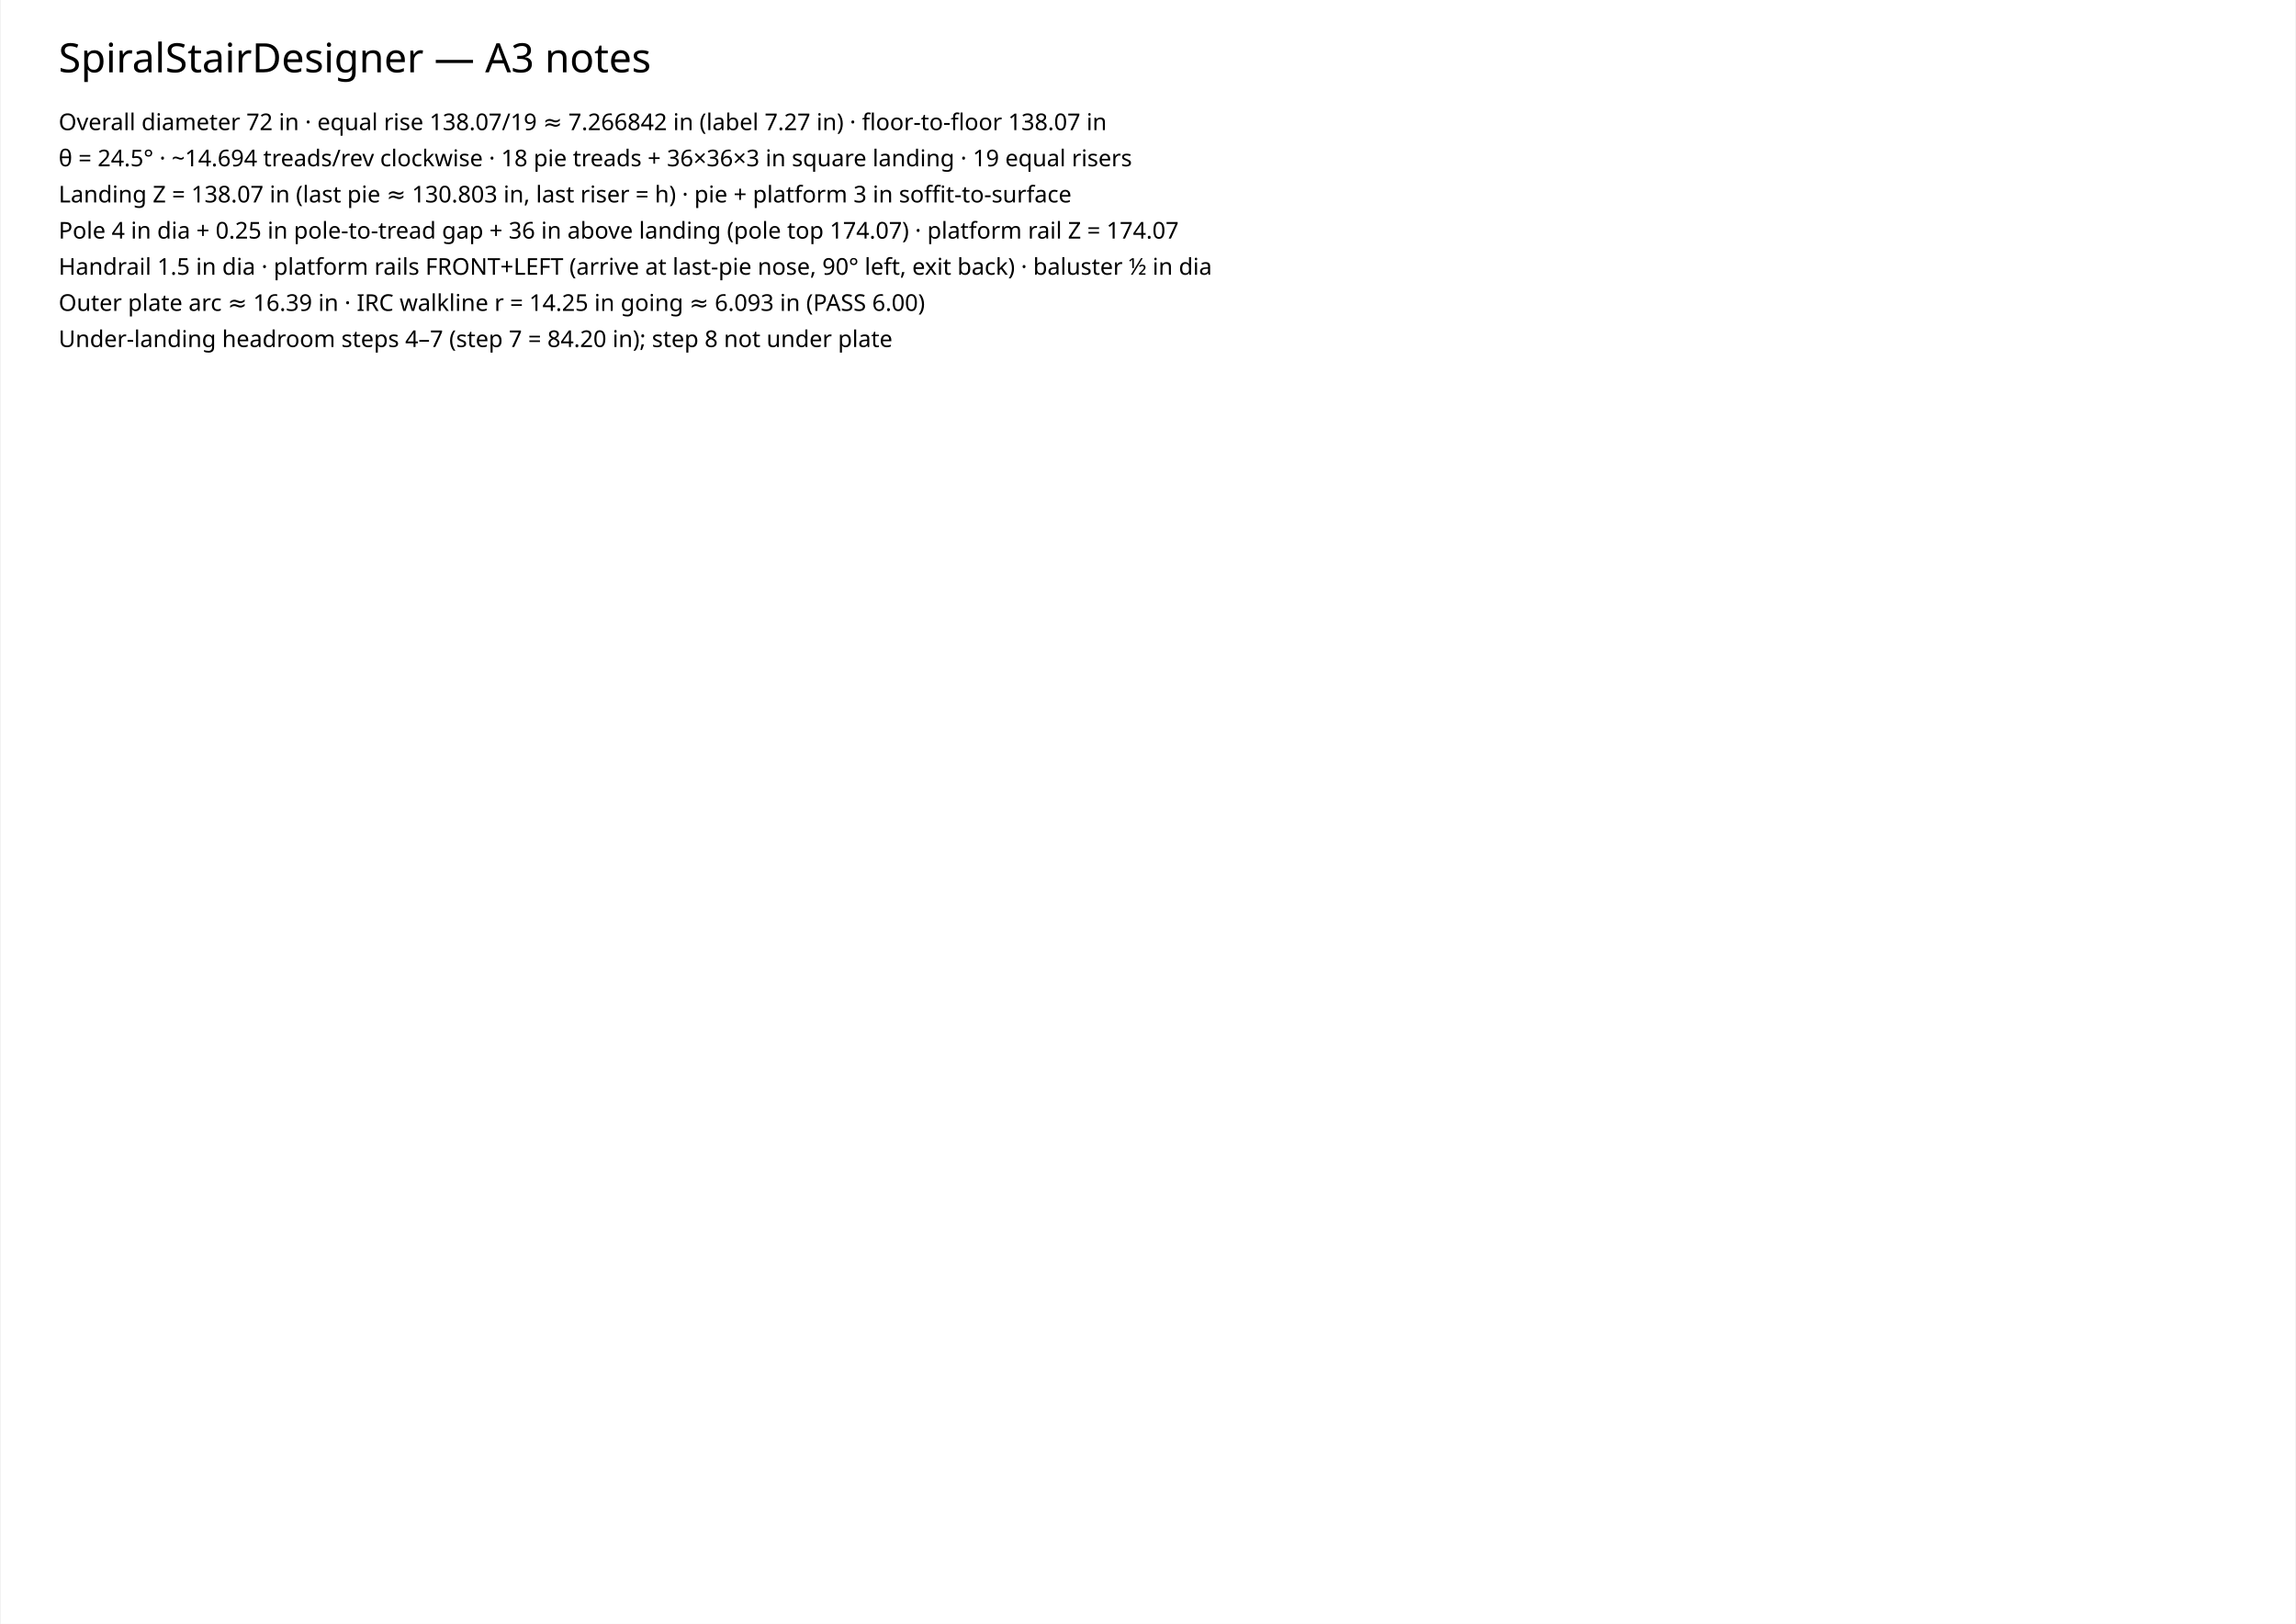
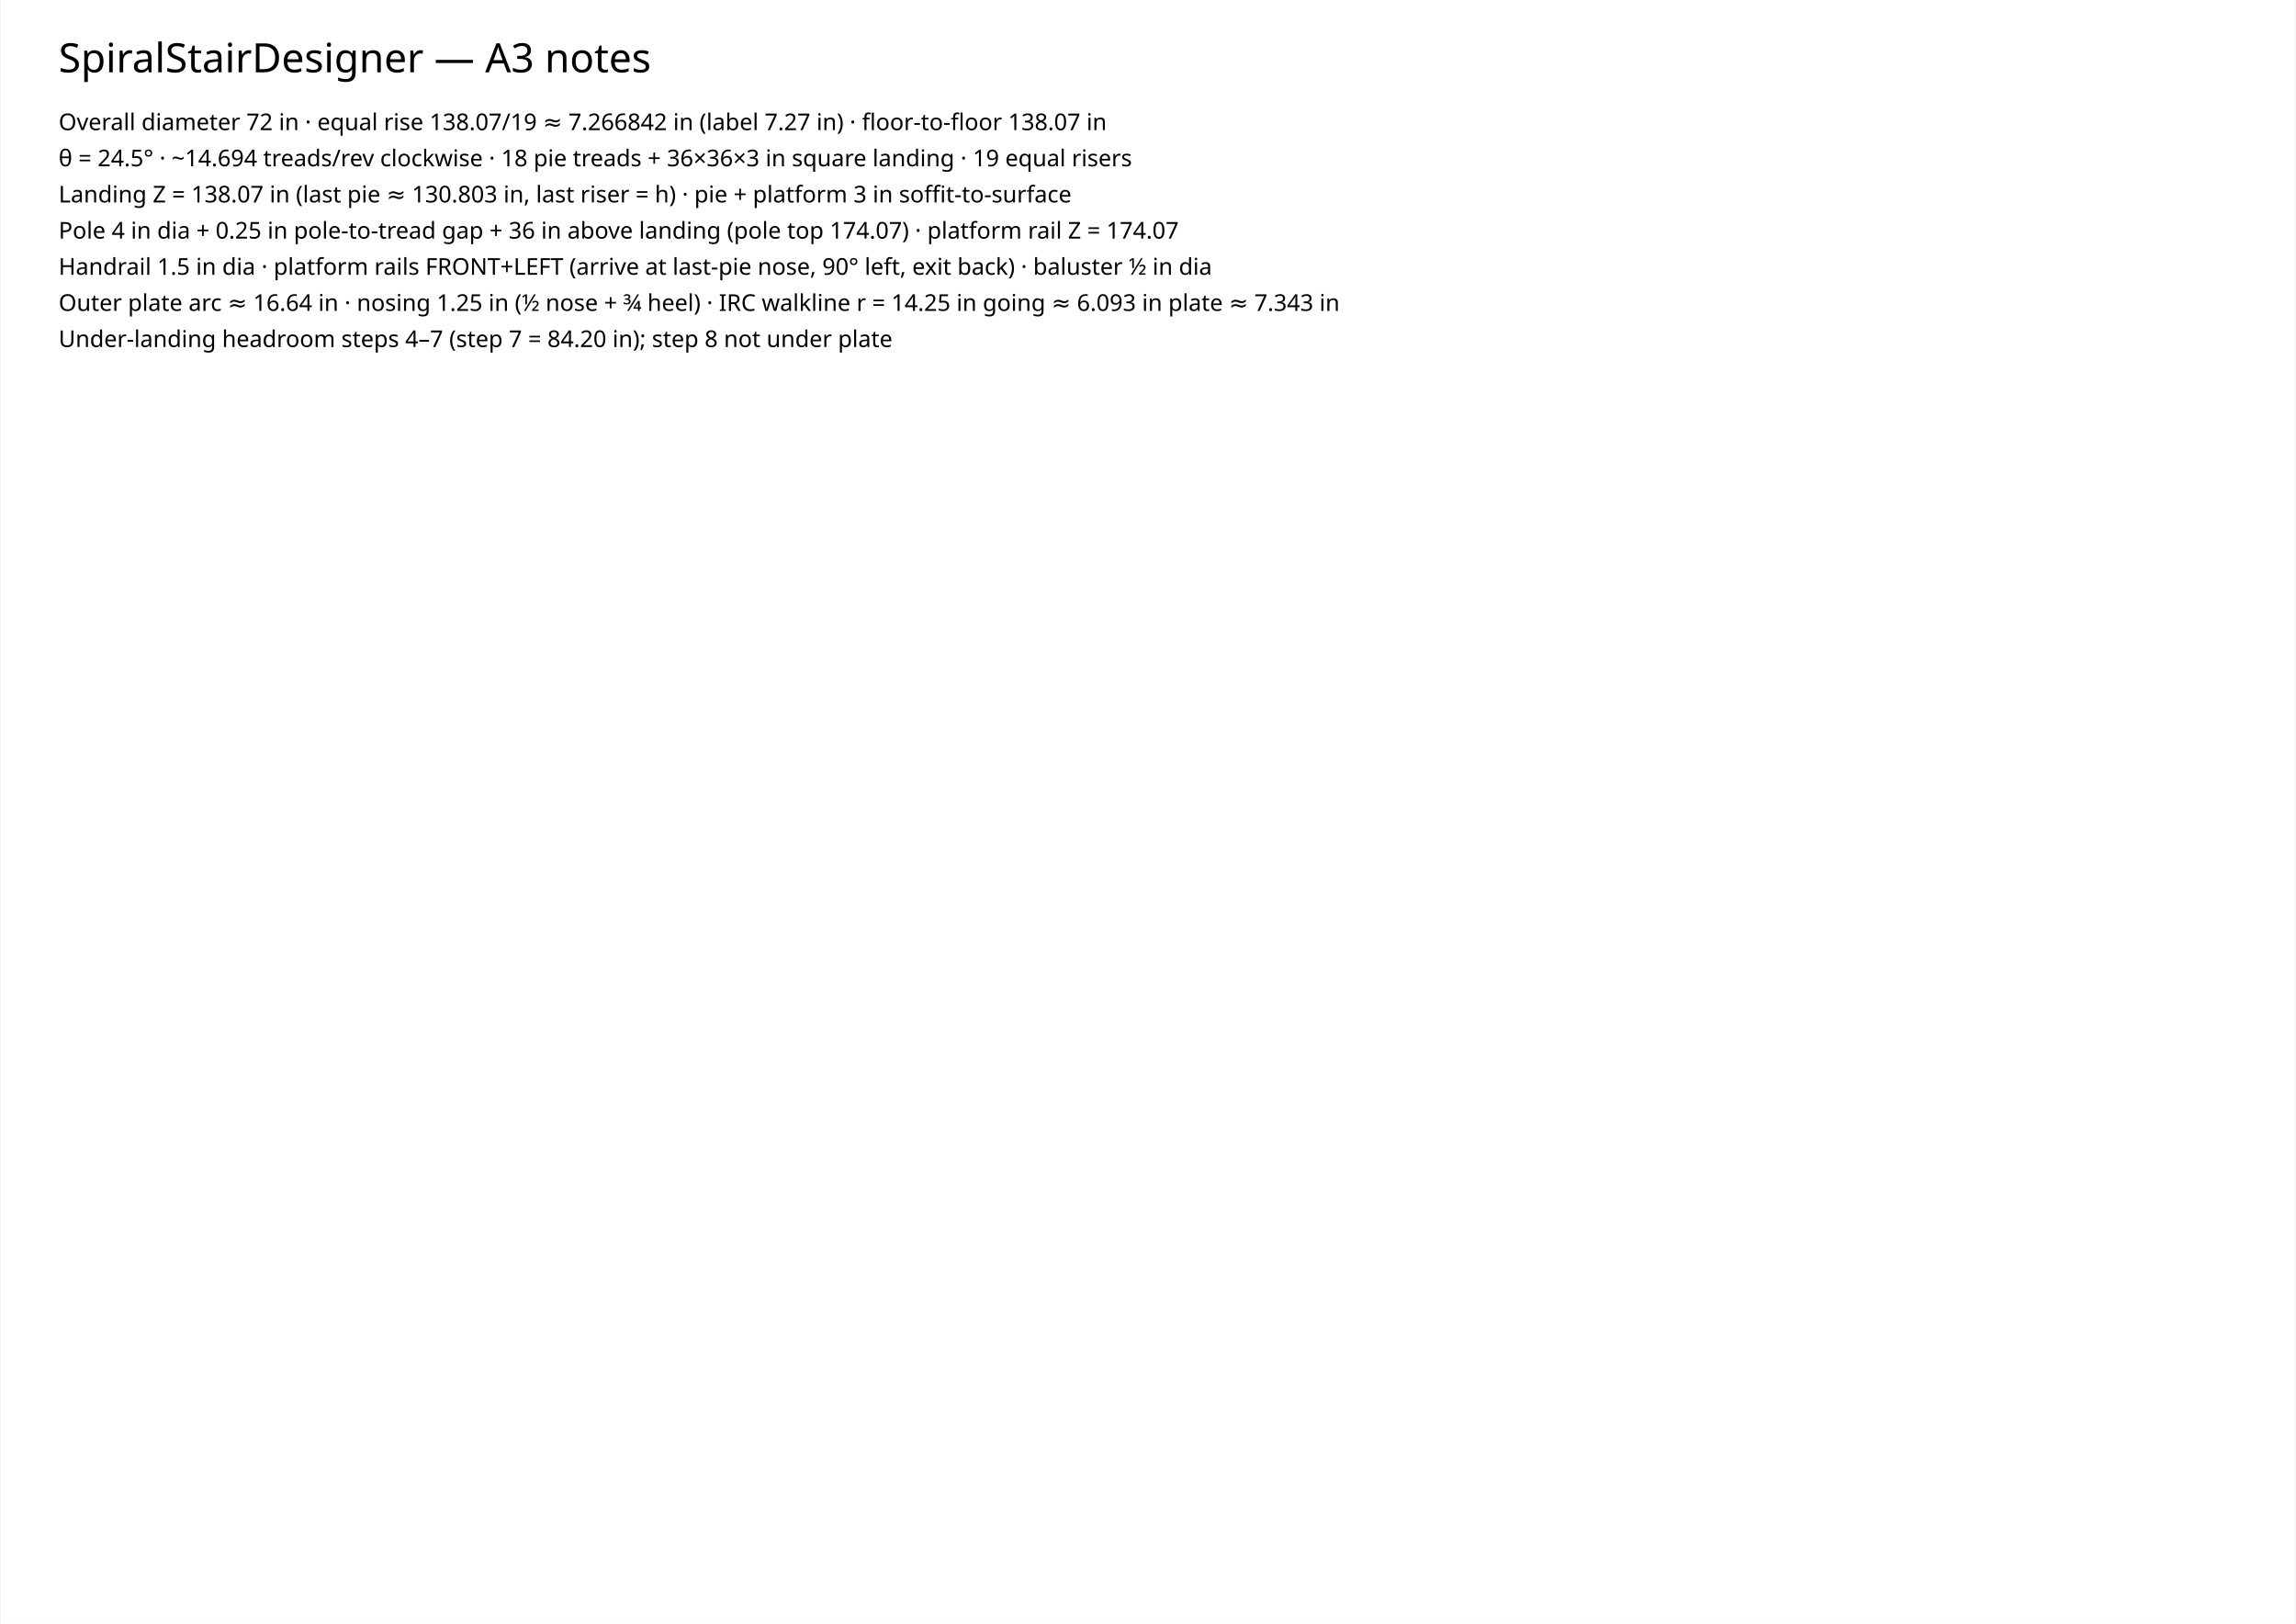
<svg xmlns="http://www.w3.org/2000/svg" width="420mm" height="297mm" viewBox="0 0 1587 1123">
  <rect width="100%" height="100%" fill="white" />
  <text x="40" y="50" font-size="28" font-family="sans-serif">SpiralStairDesigner — A3 notes</text>
  <text x="40" y="90" font-size="16" font-family="sans-serif">Overall diameter 72 in · equal rise 138.07/19 ≈ 7.266842 in (label 7.27 in) · floor-to-floor 138.07 in</text>
  <text x="40" y="115" font-size="16" font-family="sans-serif">θ = 24.5° · ~14.694 treads/rev clockwise · 18 pie treads + 36×36×3 in square landing · 19 equal risers</text>
  <text x="40" y="140" font-size="16" font-family="sans-serif">Landing Z = 138.07 in (last pie ≈ 130.803 in, last riser = h) · pie + platform 3 in soffit-to-surface</text>
  <text x="40" y="165" font-size="16" font-family="sans-serif">Pole 4 in dia + 0.25 in pole-to-tread gap + 36 in above landing (pole top 174.07) · platform rail Z = 174.07</text>
  <text x="40" y="190" font-size="16" font-family="sans-serif">Handrail 1.5 in dia · platform rails FRONT+LEFT (arrive at last-pie nose, 90° left, exit back) · baluster ½ in dia</text>
-   <text x="40" y="215" font-size="16" font-family="sans-serif">Outer plate arc ≈ 16.39 in · IRC walkline r = 14.25 in going ≈ 6.093 in (PASS 6.00)</text>
+   <text x="40" y="215" font-size="16" font-family="sans-serif">Outer plate arc ≈ 16.64 in · nosing 1.25 in (½ nose + ¾ heel) · IRC walkline r = 14.25 in going ≈ 6.093 in plate ≈ 7.343 in</text>
  <text x="40" y="240" font-size="16" font-family="sans-serif">Under-landing headroom steps 4–7 (step 7 = 84.20 in); step 8 not under plate</text>
</svg>
